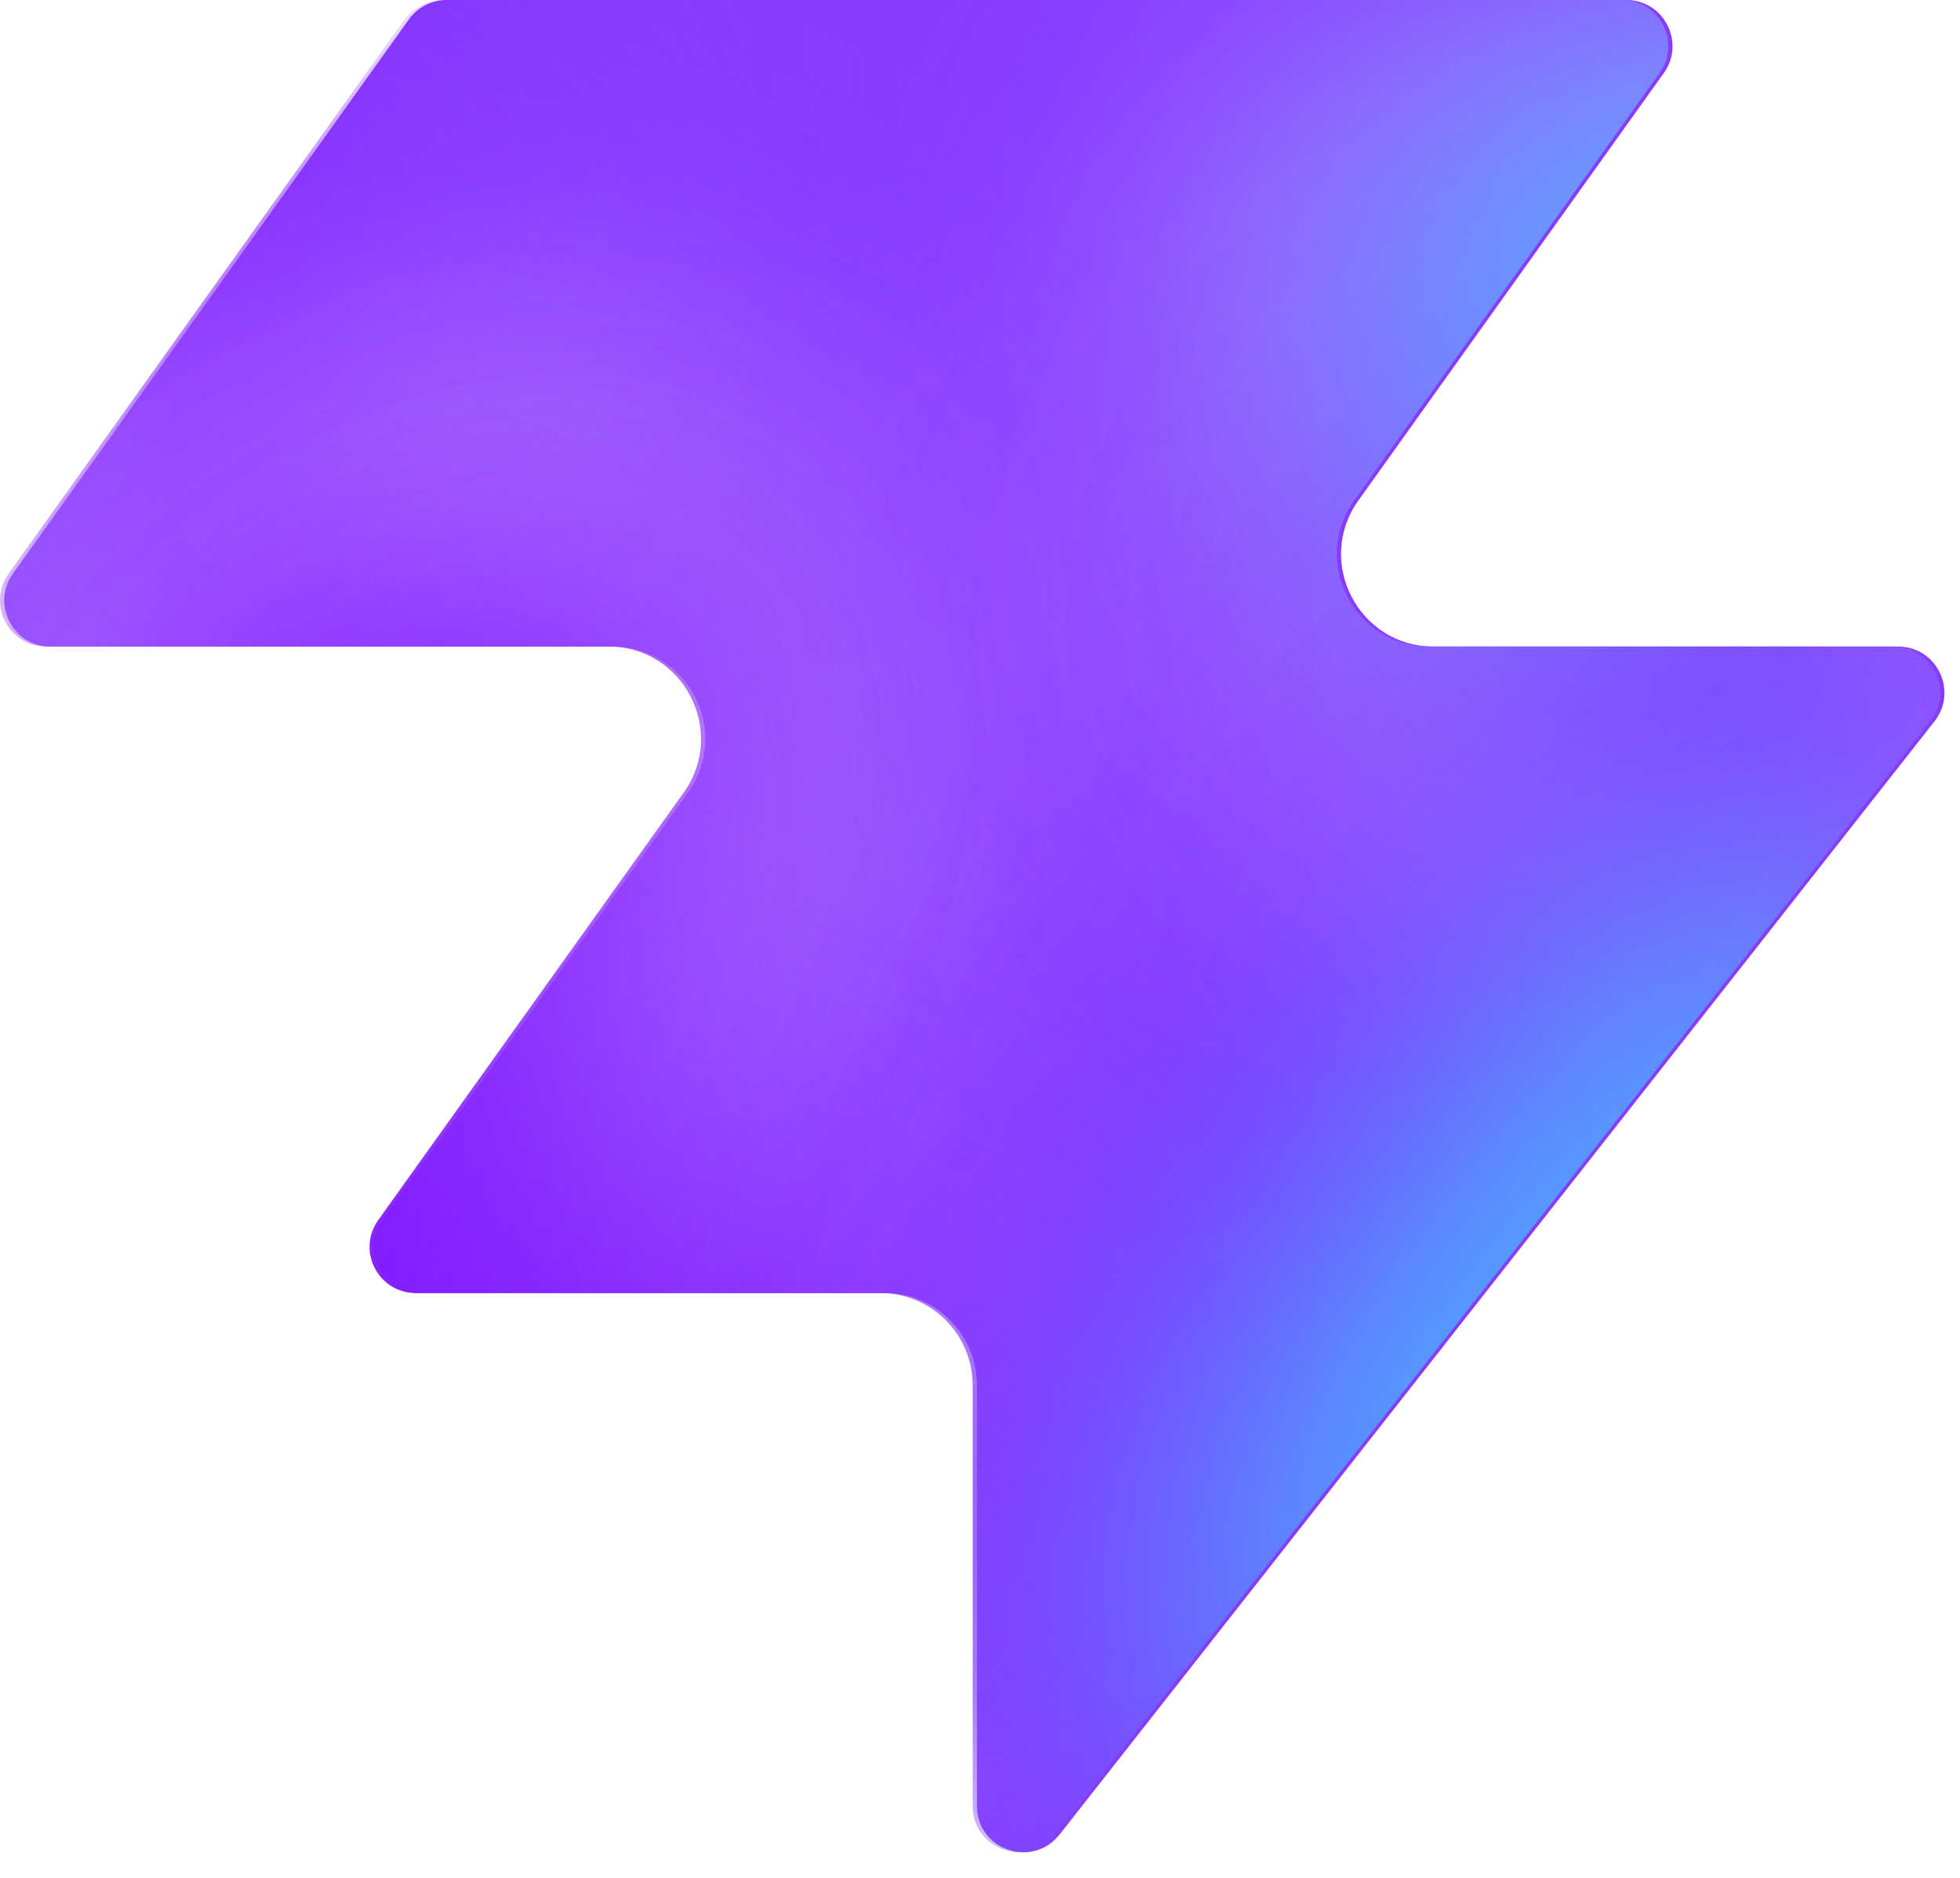
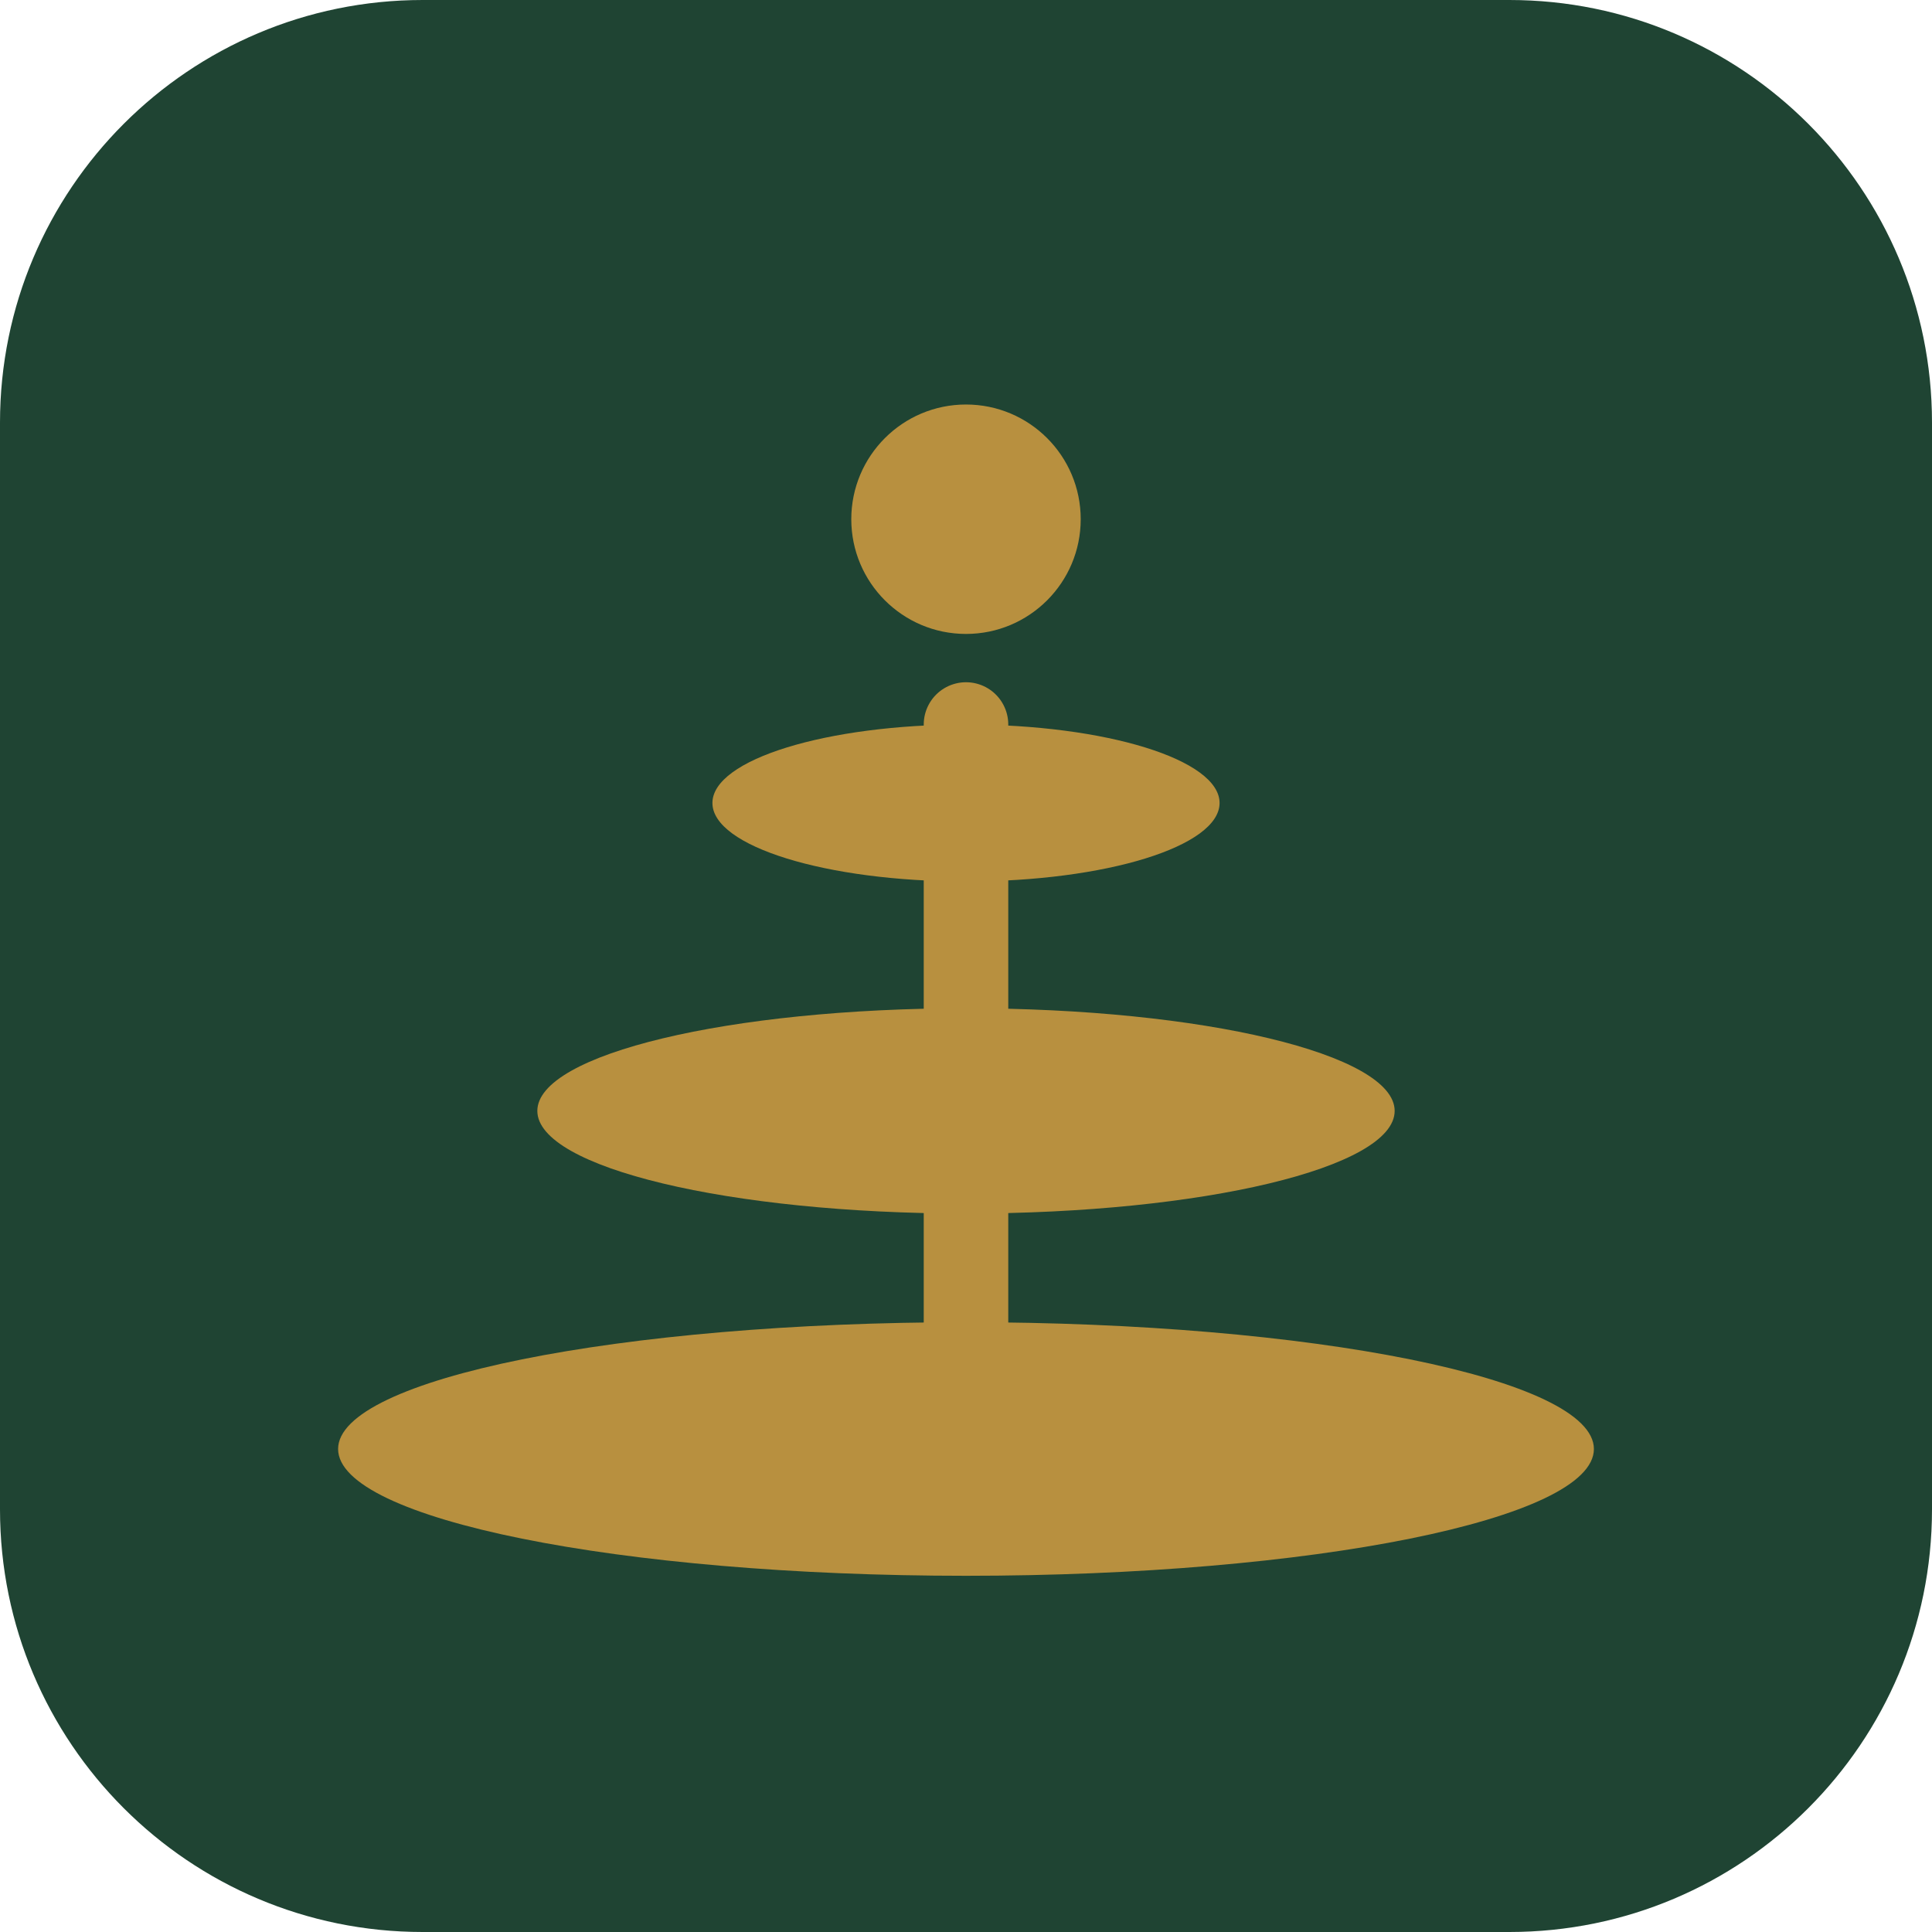
- <svg xmlns="http://www.w3.org/2000/svg" width="48" height="46" fill="none" viewBox="0 0 48 46">
-   <path fill="#863bff" d="M25.946 44.938c-.664.845-2.021.375-2.021-.698V33.937a2.26 2.26 0 0 0-2.262-2.262H10.287c-.92 0-1.456-1.04-.92-1.788l7.48-10.471c1.07-1.497 0-3.578-1.842-3.578H1.237c-.92 0-1.456-1.04-.92-1.788L10.013.474c.214-.297.556-.474.92-.474h28.894c.92 0 1.456 1.04.92 1.788l-7.48 10.471c-1.07 1.498 0 3.579 1.842 3.579h11.377c.943 0 1.473 1.088.89 1.83L25.947 44.94z" style="fill:#863bff;fill:color(display-p3 .525 .23 1);fill-opacity:1" />
-   <mask id="a" width="48" height="46" x="0" y="0" maskUnits="userSpaceOnUse" style="mask-type:alpha">
-     <path fill="#000" d="M25.842 44.938c-.664.844-2.021.375-2.021-.698V33.937a2.26 2.26 0 0 0-2.262-2.262H10.183c-.92 0-1.456-1.04-.92-1.788l7.48-10.471c1.07-1.498 0-3.579-1.842-3.579H1.133c-.92 0-1.456-1.04-.92-1.787L9.91.473c.214-.297.556-.474.92-.474h28.894c.92 0 1.456 1.04.92 1.788l-7.48 10.471c-1.07 1.498 0 3.578 1.842 3.578h11.377c.943 0 1.473 1.088.89 1.832L25.843 44.94z" style="fill:#000;fill-opacity:1" />
-   </mask>
-   <g mask="url(#a)">
-     <g filter="url(#b)">
-       <ellipse cx="5.508" cy="14.704" fill="#ede6ff" rx="5.508" ry="14.704" style="fill:#ede6ff;fill:color(display-p3 .927 .903 1);fill-opacity:1" transform="matrix(.00324 1 1 -.00324 -4.47 31.516)" />
-     </g>
-     <g filter="url(#c)">
-       <ellipse cx="10.399" cy="29.851" fill="#ede6ff" rx="10.399" ry="29.851" style="fill:#ede6ff;fill:color(display-p3 .927 .903 1);fill-opacity:1" transform="matrix(.00324 1 1 -.00324 -39.328 7.883)" />
-     </g>
-     <g filter="url(#d)">
-       <ellipse cx="5.508" cy="30.487" fill="#7e14ff" rx="5.508" ry="30.487" style="fill:#7e14ff;fill:color(display-p3 .492 .077 1);fill-opacity:1" transform="rotate(89.814 -25.913 -14.639)scale(1 -1)" />
-     </g>
-     <g filter="url(#e)">
-       <ellipse cx="5.508" cy="30.599" fill="#7e14ff" rx="5.508" ry="30.599" style="fill:#7e14ff;fill:color(display-p3 .492 .077 1);fill-opacity:1" transform="rotate(89.814 -32.644 -3.334)scale(1 -1)" />
-     </g>
-     <g filter="url(#f)">
-       <ellipse cx="5.508" cy="30.599" fill="#7e14ff" rx="5.508" ry="30.599" style="fill:#7e14ff;fill:color(display-p3 .492 .077 1);fill-opacity:1" transform="matrix(.00324 1 1 -.00324 -34.34 30.47)" />
-     </g>
-     <g filter="url(#g)">
-       <ellipse cx="14.072" cy="22.078" fill="#ede6ff" rx="14.072" ry="22.078" style="fill:#ede6ff;fill:color(display-p3 .927 .903 1);fill-opacity:1" transform="rotate(93.35 24.506 48.493)scale(-1 1)" />
-     </g>
-     <g filter="url(#h)">
-       <ellipse cx="3.47" cy="21.501" fill="#7e14ff" rx="3.47" ry="21.501" style="fill:#7e14ff;fill:color(display-p3 .492 .077 1);fill-opacity:1" transform="rotate(89.009 28.708 47.59)scale(-1 1)" />
-     </g>
-     <g filter="url(#i)">
-       <ellipse cx="3.47" cy="21.501" fill="#7e14ff" rx="3.47" ry="21.501" style="fill:#7e14ff;fill:color(display-p3 .492 .077 1);fill-opacity:1" transform="rotate(89.009 28.708 47.59)scale(-1 1)" />
-     </g>
-     <g filter="url(#j)">
-       <ellipse cx=".387" cy="8.972" fill="#7e14ff" rx="4.407" ry="29.108" style="fill:#7e14ff;fill:color(display-p3 .492 .077 1);fill-opacity:1" transform="rotate(39.51 .387 8.972)" />
-     </g>
-     <g filter="url(#k)">
-       <ellipse cx="47.523" cy="-6.092" fill="#7e14ff" rx="4.407" ry="29.108" style="fill:#7e14ff;fill:color(display-p3 .492 .077 1);fill-opacity:1" transform="rotate(37.892 47.523 -6.092)" />
-     </g>
-     <g filter="url(#l)">
-       <ellipse cx="41.412" cy="6.333" fill="#47bfff" rx="5.971" ry="9.665" style="fill:#47bfff;fill:color(display-p3 .28 .748 1);fill-opacity:1" transform="rotate(37.892 41.412 6.333)" />
-     </g>
-     <g filter="url(#m)">
-       <ellipse cx="-1.879" cy="38.332" fill="#7e14ff" rx="4.407" ry="29.108" style="fill:#7e14ff;fill:color(display-p3 .492 .077 1);fill-opacity:1" transform="rotate(37.892 -1.88 38.332)" />
-     </g>
-     <g filter="url(#n)">
-       <ellipse cx="-1.879" cy="38.332" fill="#7e14ff" rx="4.407" ry="29.108" style="fill:#7e14ff;fill:color(display-p3 .492 .077 1);fill-opacity:1" transform="rotate(37.892 -1.88 38.332)" />
-     </g>
-     <g filter="url(#o)">
-       <ellipse cx="35.651" cy="29.907" fill="#7e14ff" rx="4.407" ry="29.108" style="fill:#7e14ff;fill:color(display-p3 .492 .077 1);fill-opacity:1" transform="rotate(37.892 35.651 29.907)" />
-     </g>
-     <g filter="url(#p)">
-       <ellipse cx="38.418" cy="32.4" fill="#47bfff" rx="5.971" ry="15.297" style="fill:#47bfff;fill:color(display-p3 .28 .748 1);fill-opacity:1" transform="rotate(37.892 38.418 32.4)" />
-     </g>
+ <svg xmlns="http://www.w3.org/2000/svg" viewBox="0 0 32 32">
+   <rect width="32" height="32" rx="7" fill="#1f4433" />
+   <g fill="none" stroke="#b8903f">
+     <circle cx="16" cy="8.6" r="1.9" fill="#b8903f" stroke="none" />
+     <ellipse cx="16" cy="13.3" rx="4.2" ry="1.3" fill="#b8903f" stroke="none" />
+     <ellipse cx="16" cy="18.4" rx="7.1" ry="1.7" fill="#b8903f" stroke="none" />
+     <ellipse cx="16" cy="24" rx="10.4" ry="2.1" fill="#b8903f" stroke="none" />
+     <path d="M16 12v11.6" stroke-width="1.4" stroke-linecap="round" />
  </g>
-   <defs>
-     <filter id="b" width="60.045" height="41.654" x="-19.77" y="16.149" color-interpolation-filters="sRGB" filterUnits="userSpaceOnUse">
-       <feFlood flood-opacity="0" result="BackgroundImageFix" />
-       <feBlend in="SourceGraphic" in2="BackgroundImageFix" result="shape" />
-       <feGaussianBlur result="effect1_foregroundBlur_2002_17158" stdDeviation="7.659" />
-     </filter>
-     <filter id="c" width="90.34" height="51.437" x="-54.613" y="-7.533" color-interpolation-filters="sRGB" filterUnits="userSpaceOnUse">
-       <feFlood flood-opacity="0" result="BackgroundImageFix" />
-       <feBlend in="SourceGraphic" in2="BackgroundImageFix" result="shape" />
-       <feGaussianBlur result="effect1_foregroundBlur_2002_17158" stdDeviation="7.659" />
-     </filter>
-     <filter id="d" width="79.355" height="29.4" x="-49.64" y="2.03" color-interpolation-filters="sRGB" filterUnits="userSpaceOnUse">
-       <feFlood flood-opacity="0" result="BackgroundImageFix" />
-       <feBlend in="SourceGraphic" in2="BackgroundImageFix" result="shape" />
-       <feGaussianBlur result="effect1_foregroundBlur_2002_17158" stdDeviation="4.596" />
-     </filter>
-     <filter id="e" width="79.579" height="29.4" x="-45.045" y="20.029" color-interpolation-filters="sRGB" filterUnits="userSpaceOnUse">
-       <feFlood flood-opacity="0" result="BackgroundImageFix" />
-       <feBlend in="SourceGraphic" in2="BackgroundImageFix" result="shape" />
-       <feGaussianBlur result="effect1_foregroundBlur_2002_17158" stdDeviation="4.596" />
-     </filter>
-     <filter id="f" width="79.579" height="29.4" x="-43.513" y="21.178" color-interpolation-filters="sRGB" filterUnits="userSpaceOnUse">
-       <feFlood flood-opacity="0" result="BackgroundImageFix" />
-       <feBlend in="SourceGraphic" in2="BackgroundImageFix" result="shape" />
-       <feGaussianBlur result="effect1_foregroundBlur_2002_17158" stdDeviation="4.596" />
-     </filter>
-     <filter id="g" width="74.749" height="58.852" x="15.756" y="-17.901" color-interpolation-filters="sRGB" filterUnits="userSpaceOnUse">
-       <feFlood flood-opacity="0" result="BackgroundImageFix" />
-       <feBlend in="SourceGraphic" in2="BackgroundImageFix" result="shape" />
-       <feGaussianBlur result="effect1_foregroundBlur_2002_17158" stdDeviation="7.659" />
-     </filter>
-     <filter id="h" width="61.377" height="25.362" x="23.548" y="2.284" color-interpolation-filters="sRGB" filterUnits="userSpaceOnUse">
-       <feFlood flood-opacity="0" result="BackgroundImageFix" />
-       <feBlend in="SourceGraphic" in2="BackgroundImageFix" result="shape" />
-       <feGaussianBlur result="effect1_foregroundBlur_2002_17158" stdDeviation="4.596" />
-     </filter>
-     <filter id="i" width="61.377" height="25.362" x="23.548" y="2.284" color-interpolation-filters="sRGB" filterUnits="userSpaceOnUse">
-       <feFlood flood-opacity="0" result="BackgroundImageFix" />
-       <feBlend in="SourceGraphic" in2="BackgroundImageFix" result="shape" />
-       <feGaussianBlur result="effect1_foregroundBlur_2002_17158" stdDeviation="4.596" />
-     </filter>
-     <filter id="j" width="56.045" height="63.649" x="-27.636" y="-22.853" color-interpolation-filters="sRGB" filterUnits="userSpaceOnUse">
-       <feFlood flood-opacity="0" result="BackgroundImageFix" />
-       <feBlend in="SourceGraphic" in2="BackgroundImageFix" result="shape" />
-       <feGaussianBlur result="effect1_foregroundBlur_2002_17158" stdDeviation="4.596" />
-     </filter>
-     <filter id="k" width="54.814" height="64.646" x="20.116" y="-38.415" color-interpolation-filters="sRGB" filterUnits="userSpaceOnUse">
-       <feFlood flood-opacity="0" result="BackgroundImageFix" />
-       <feBlend in="SourceGraphic" in2="BackgroundImageFix" result="shape" />
-       <feGaussianBlur result="effect1_foregroundBlur_2002_17158" stdDeviation="4.596" />
-     </filter>
-     <filter id="l" width="33.541" height="35.313" x="24.641" y="-11.323" color-interpolation-filters="sRGB" filterUnits="userSpaceOnUse">
-       <feFlood flood-opacity="0" result="BackgroundImageFix" />
-       <feBlend in="SourceGraphic" in2="BackgroundImageFix" result="shape" />
-       <feGaussianBlur result="effect1_foregroundBlur_2002_17158" stdDeviation="4.596" />
-     </filter>
-     <filter id="m" width="54.814" height="64.646" x="-29.286" y="6.009" color-interpolation-filters="sRGB" filterUnits="userSpaceOnUse">
-       <feFlood flood-opacity="0" result="BackgroundImageFix" />
-       <feBlend in="SourceGraphic" in2="BackgroundImageFix" result="shape" />
-       <feGaussianBlur result="effect1_foregroundBlur_2002_17158" stdDeviation="4.596" />
-     </filter>
-     <filter id="n" width="54.814" height="64.646" x="-29.286" y="6.009" color-interpolation-filters="sRGB" filterUnits="userSpaceOnUse">
-       <feFlood flood-opacity="0" result="BackgroundImageFix" />
-       <feBlend in="SourceGraphic" in2="BackgroundImageFix" result="shape" />
-       <feGaussianBlur result="effect1_foregroundBlur_2002_17158" stdDeviation="4.596" />
-     </filter>
-     <filter id="o" width="54.814" height="64.646" x="8.244" y="-2.416" color-interpolation-filters="sRGB" filterUnits="userSpaceOnUse">
-       <feFlood flood-opacity="0" result="BackgroundImageFix" />
-       <feBlend in="SourceGraphic" in2="BackgroundImageFix" result="shape" />
-       <feGaussianBlur result="effect1_foregroundBlur_2002_17158" stdDeviation="4.596" />
-     </filter>
-     <filter id="p" width="39.409" height="43.623" x="18.713" y="10.588" color-interpolation-filters="sRGB" filterUnits="userSpaceOnUse">
-       <feFlood flood-opacity="0" result="BackgroundImageFix" />
-       <feBlend in="SourceGraphic" in2="BackgroundImageFix" result="shape" />
-       <feGaussianBlur result="effect1_foregroundBlur_2002_17158" stdDeviation="4.596" />
-     </filter>
-   </defs>
</svg>
